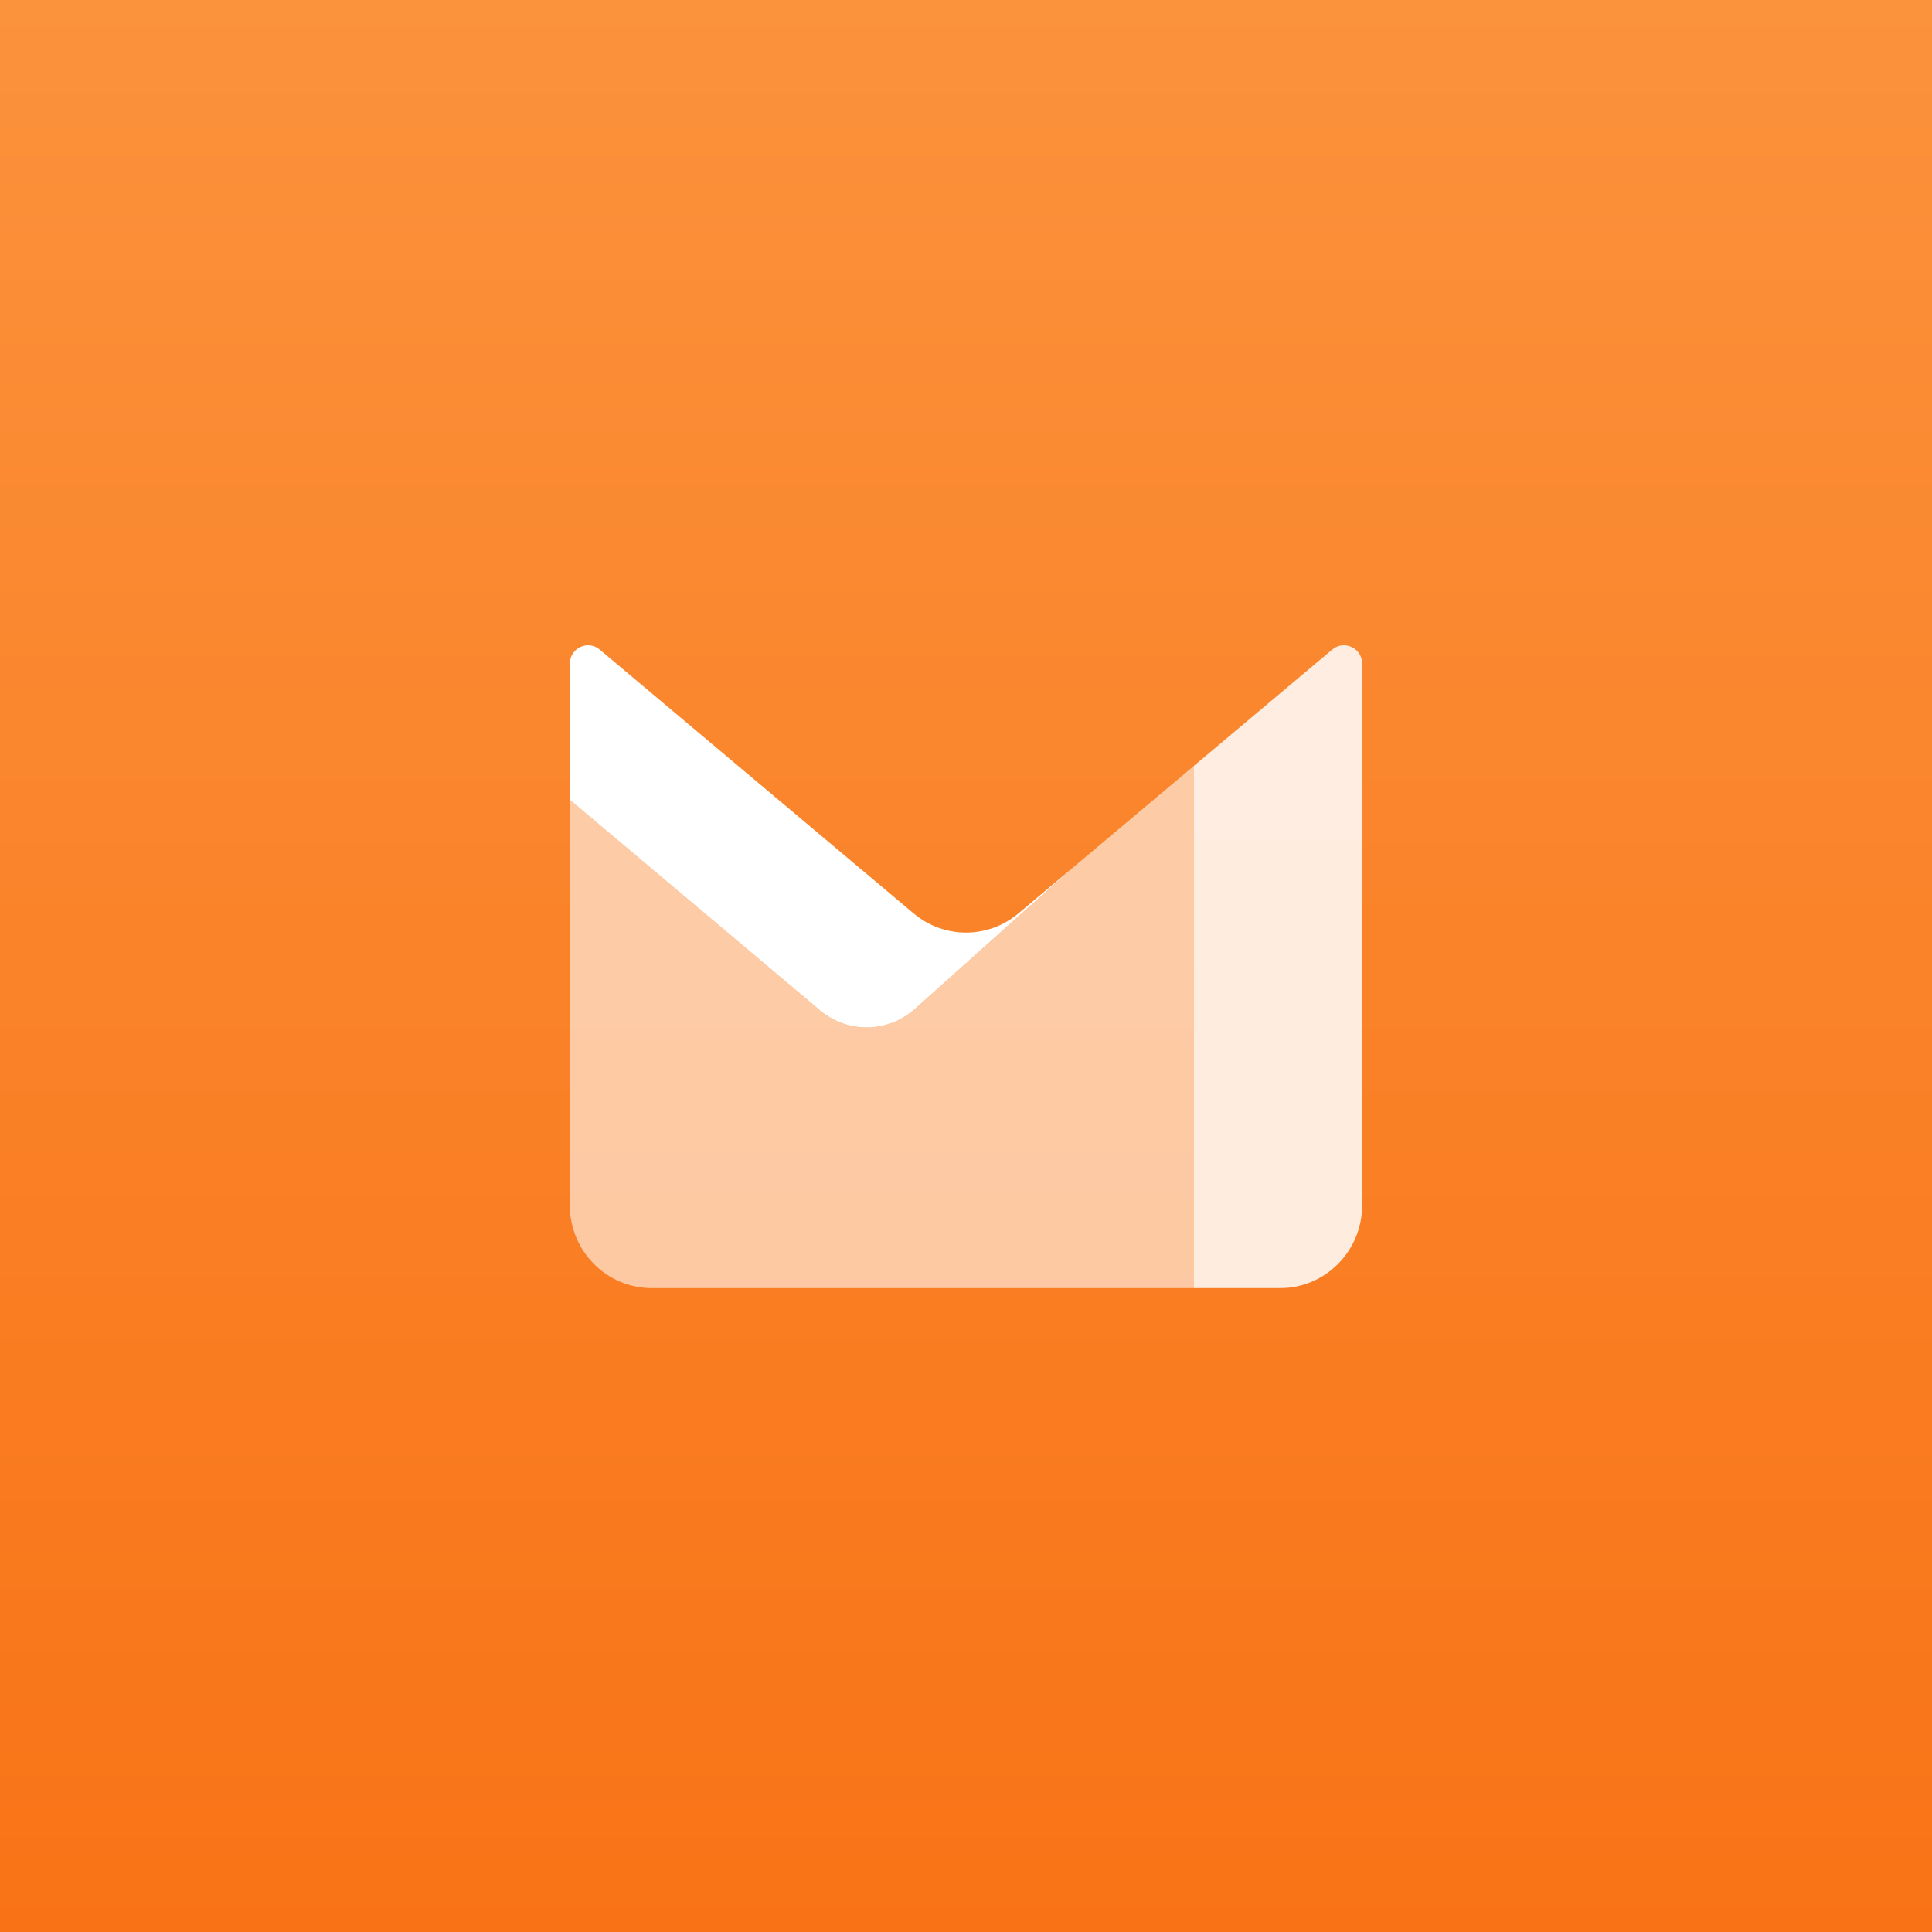
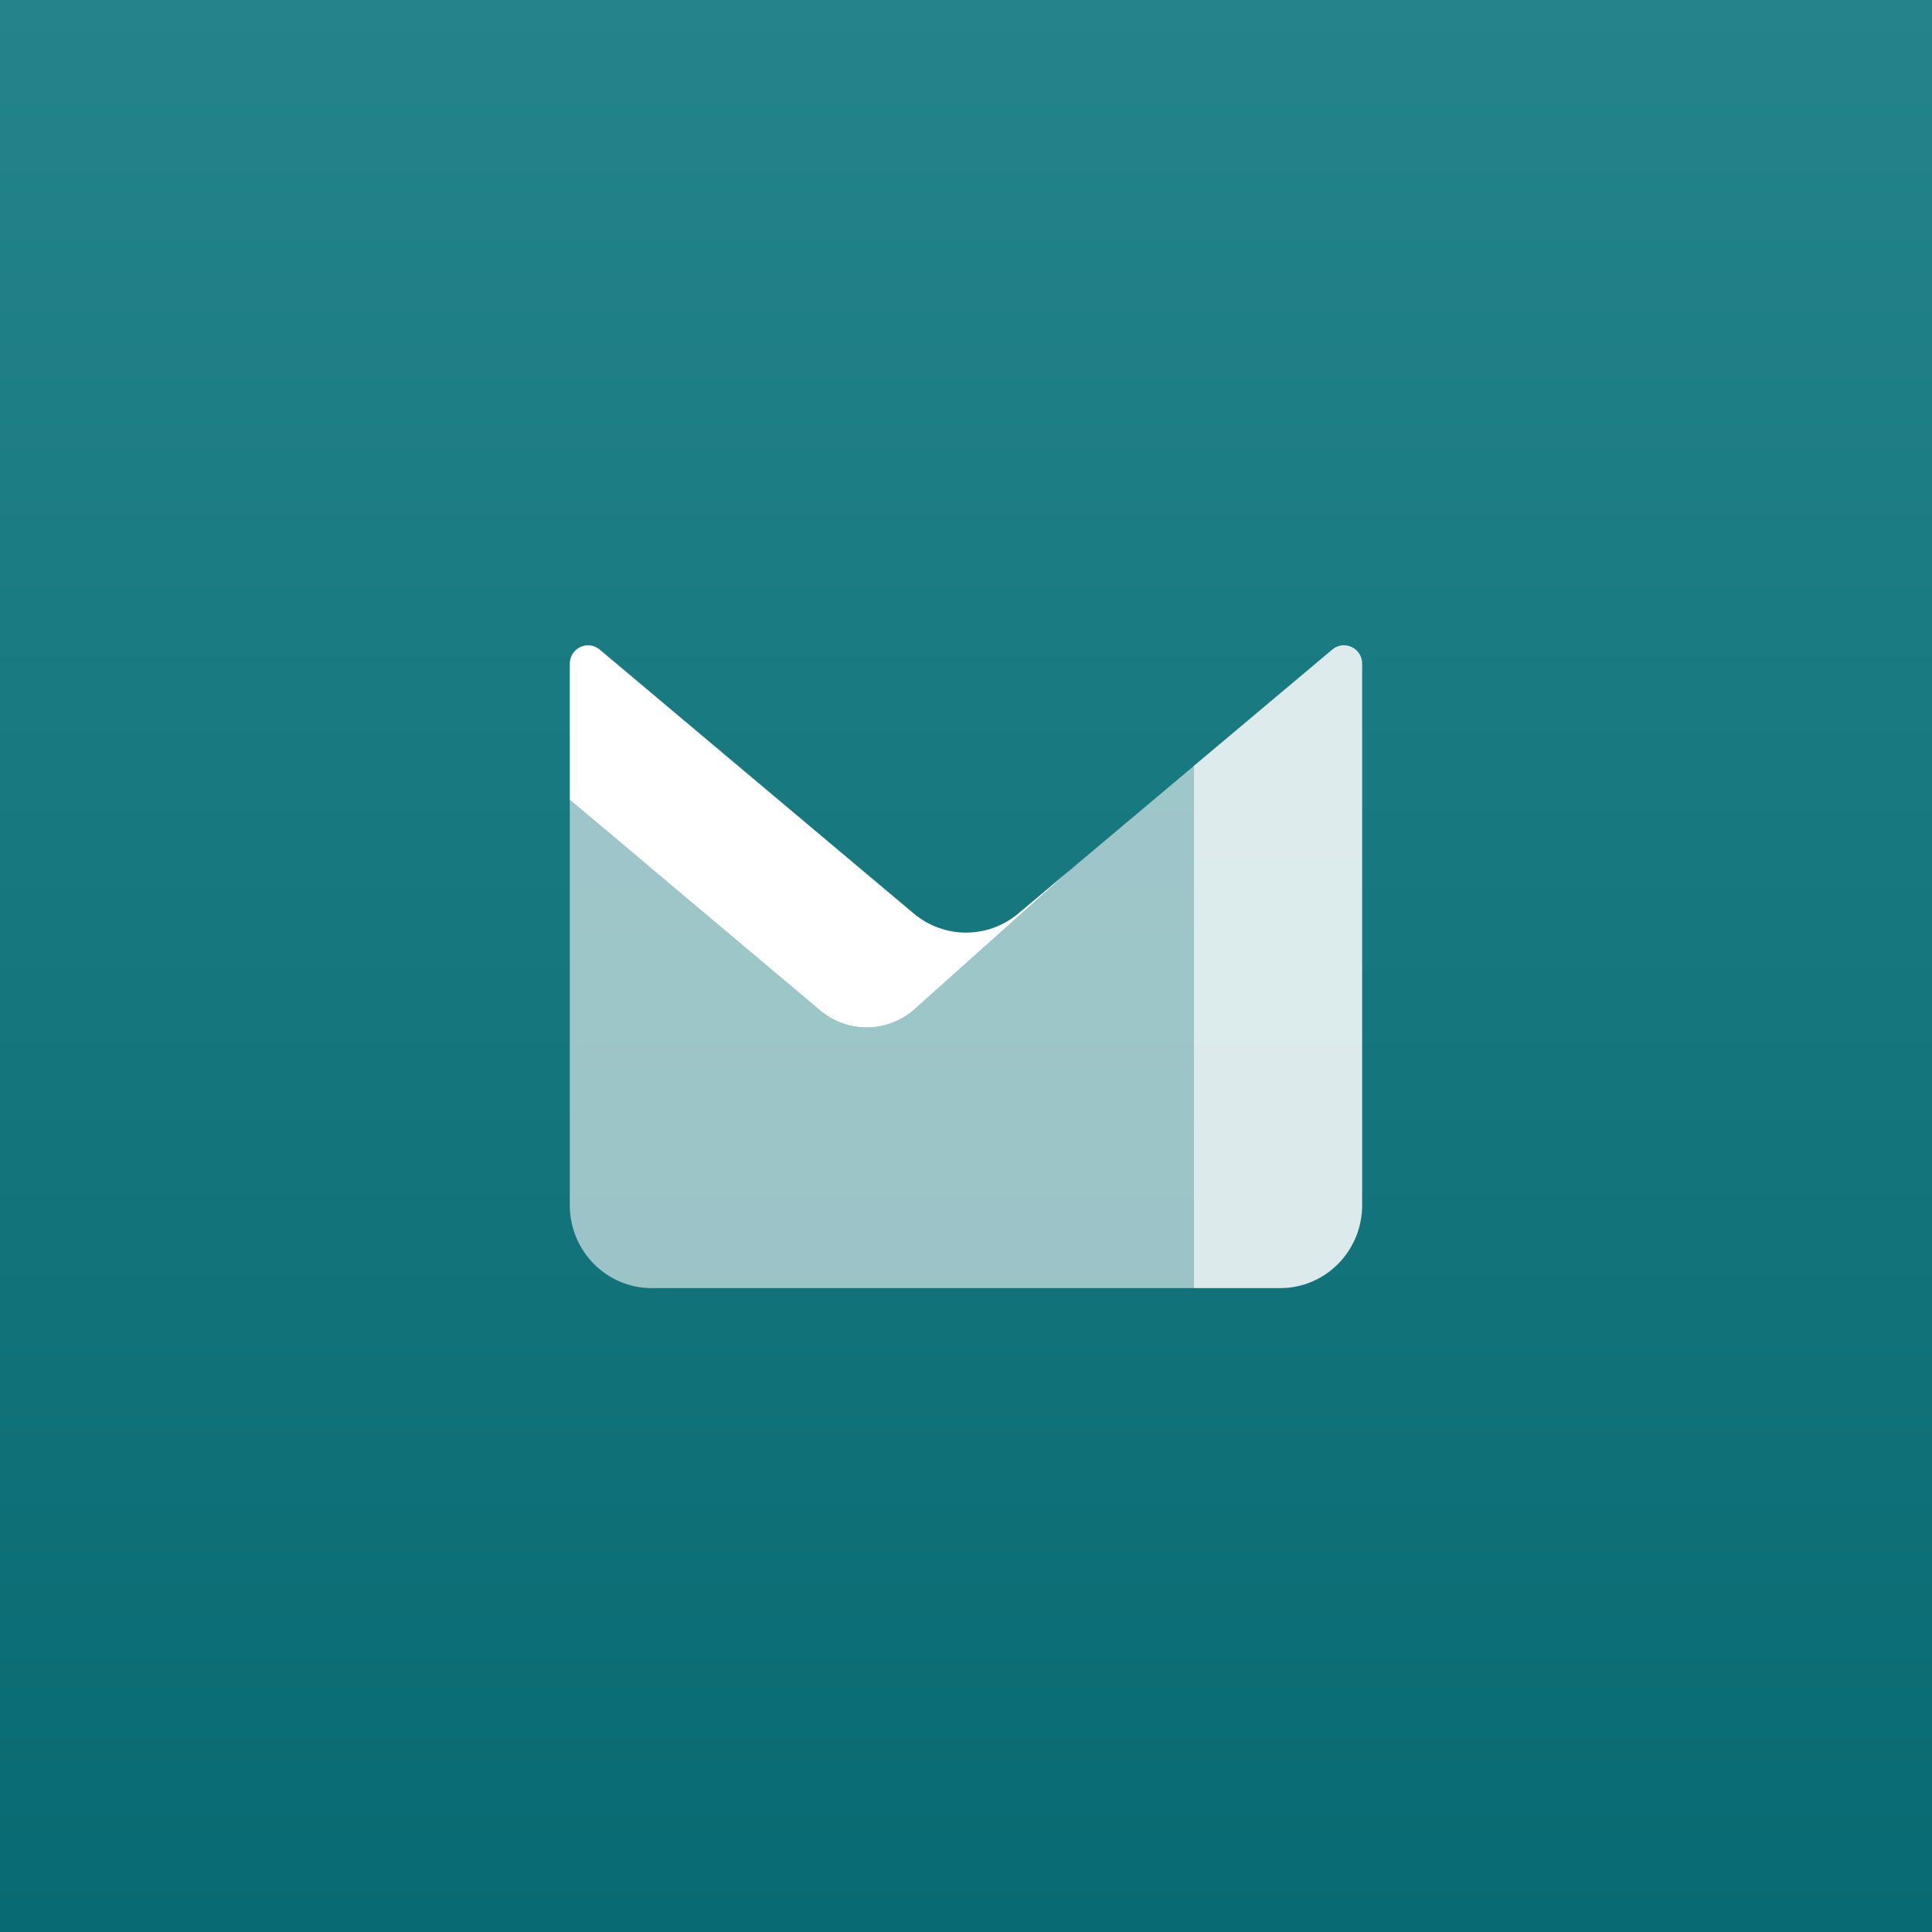
<svg xmlns="http://www.w3.org/2000/svg" viewBox="0 0 512 512">
  <defs>
    <linearGradient id="bg" x1="256" y1="0" x2="256" y2="512" gradientUnits="userSpaceOnUse">
-       <stop offset="0" stop-color="#fb923c" />
-       <stop offset="1" stop-color="#f97316" />
+       <stop offset="0" stop-color="#24838b" />
+       <stop offset="1" stop-color="#086a72" />
    </linearGradient>
  </defs>
  <rect width="512" height="512" fill="url(#bg)" />
  <g transform="translate(151,171) scale(1.981)">
    <path d="M83.461 16.166L67.313 29.741L67.324 29.741L46.16 48.662C42.554 51.883 37.171 51.96 33.478 48.848L0 20.669V74.901C0 81.026 4.906 86 10.961 86L83.461 86V16.166Z" fill="#ffffff" fill-opacity="0.58" />
    <path d="M83.461 16.155V86H95.039C101.094 86 106 81.026 106 74.901V2.471C106 0.378 103.596 -0.761 102.003 0.576L83.461 16.155Z" fill="#ffffff" fill-opacity="0.85" />
    <path d="M67.313 29.741L46.16 48.662C42.554 51.883 37.171 51.96 33.478 48.848L0 20.669V2.482C0 0.389 2.404 -0.761 3.997 0.576L45.998 35.876C50.059 39.294 55.951 39.294 60.013 35.876L67.313 29.741Z" fill="#ffffff" />
  </g>
</svg>
